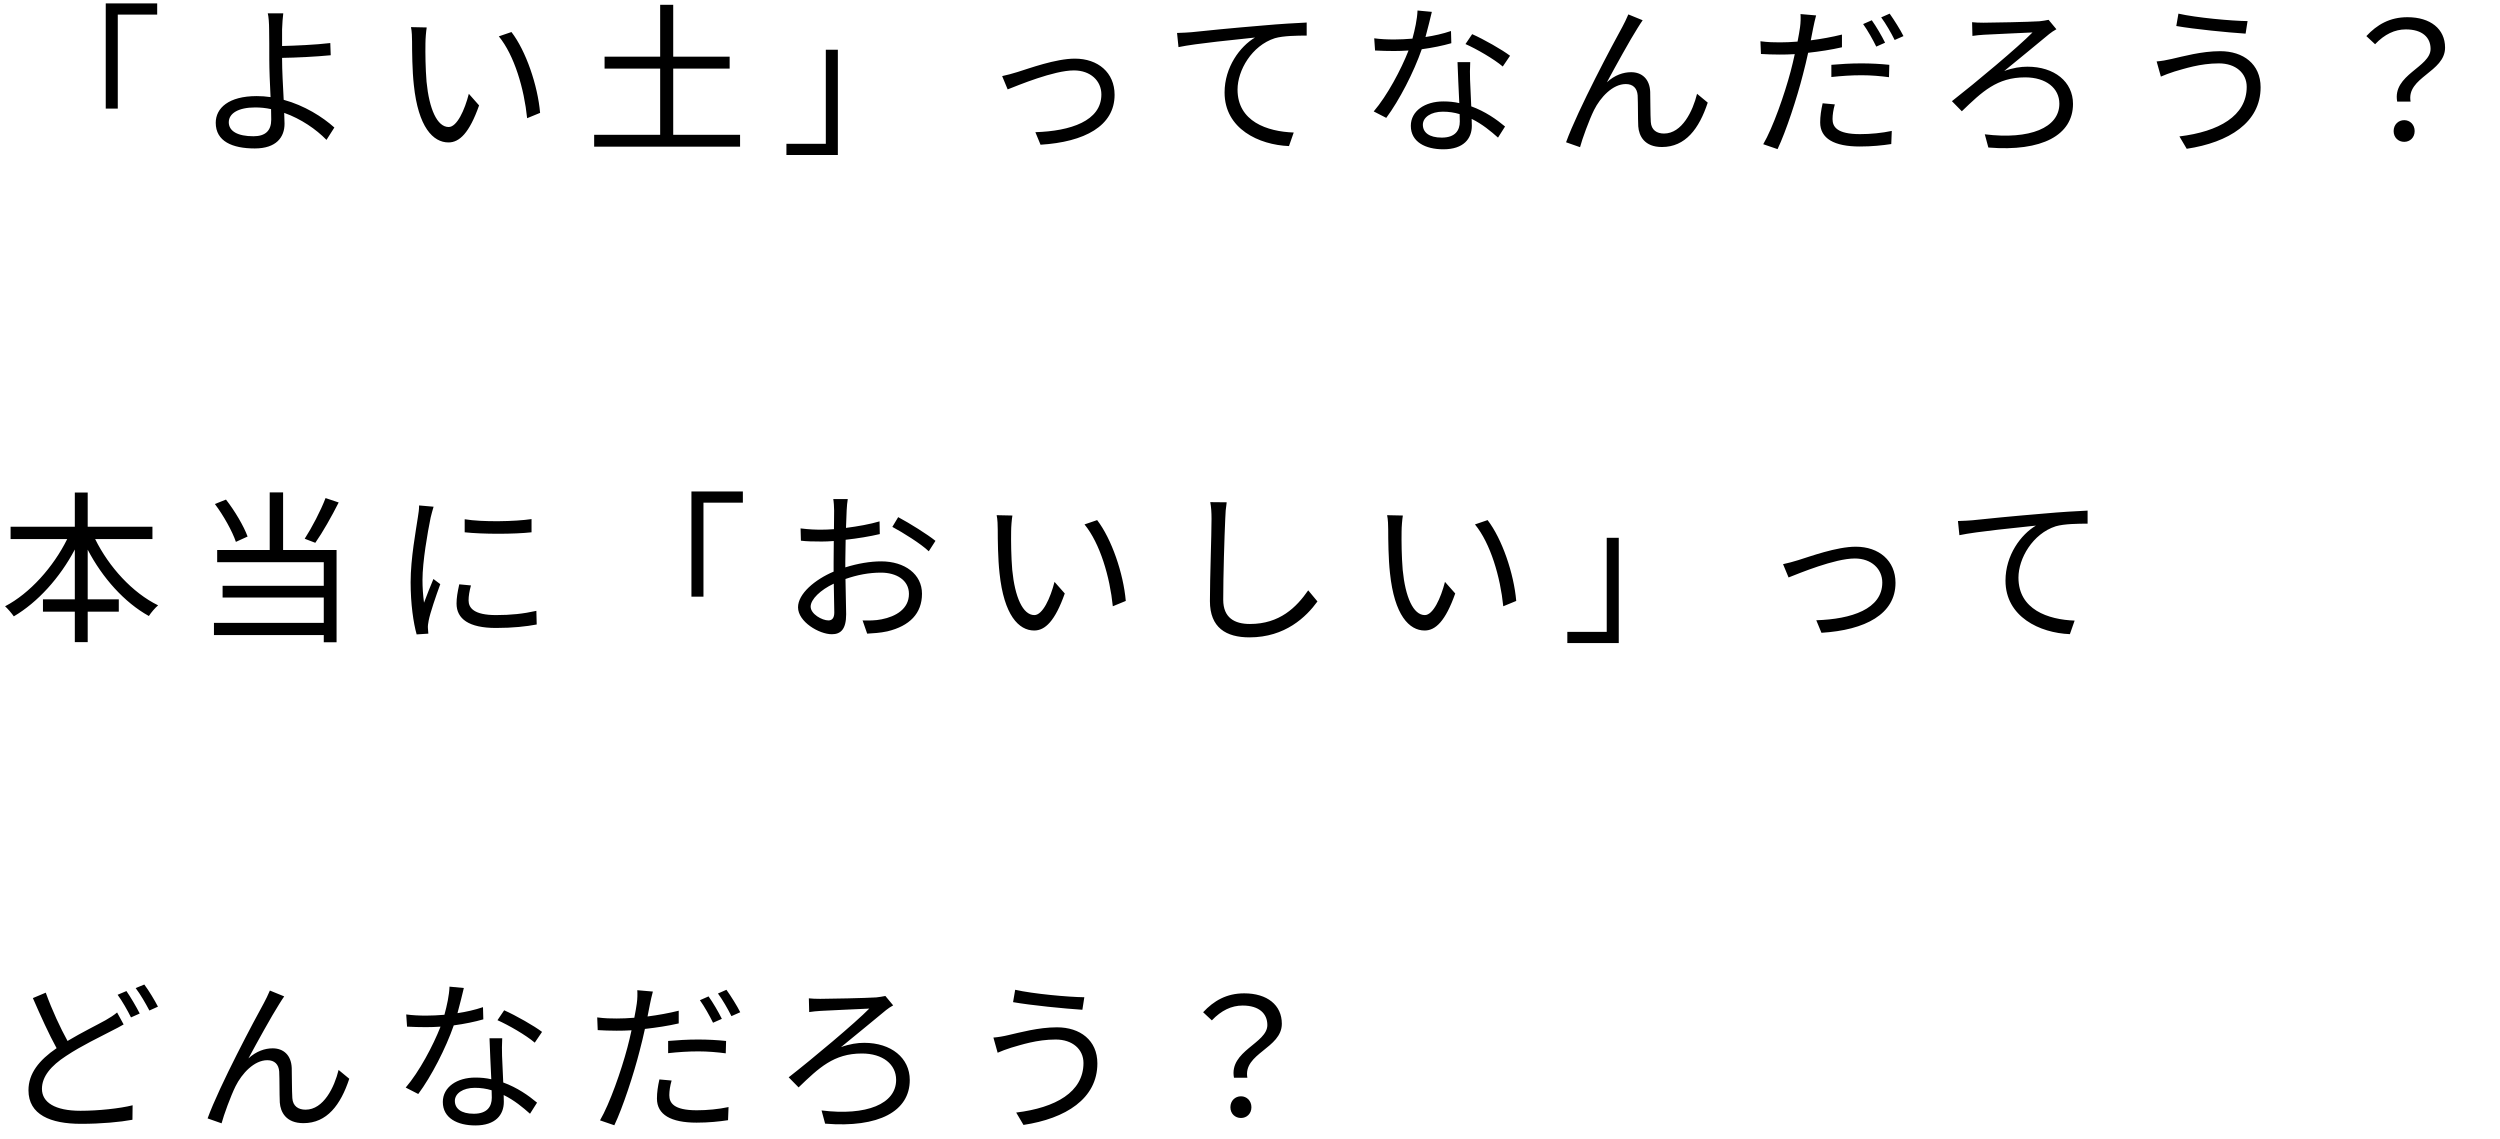
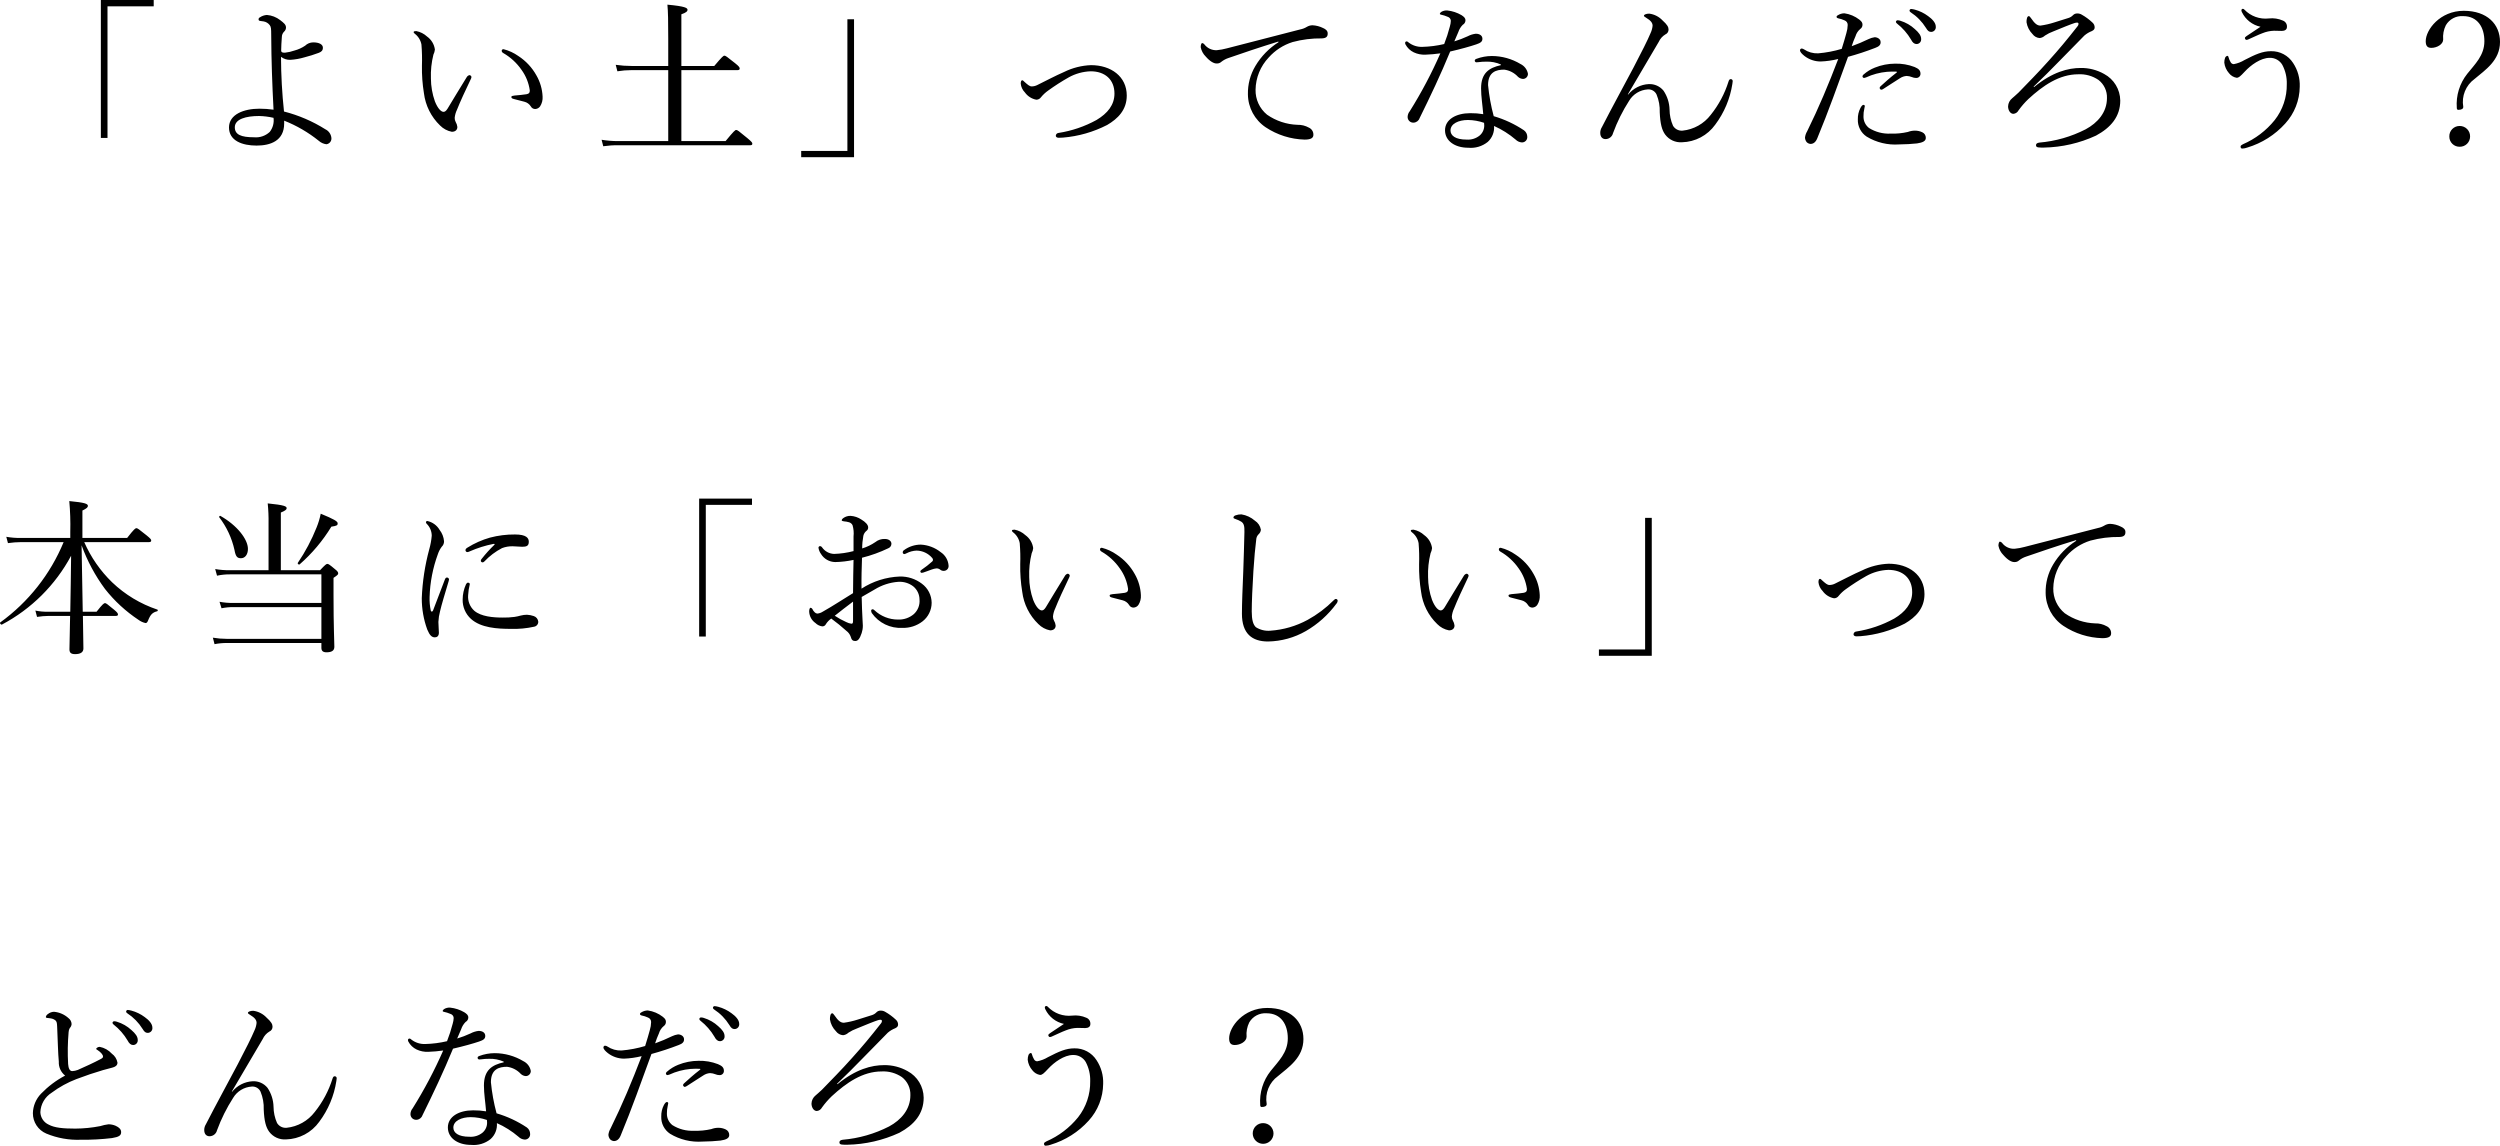
- <svg xmlns="http://www.w3.org/2000/svg" width="461" height="210" viewBox="0 0 461 210">
-   <text id="_よい土_ってなんだろう_本当に_おいしい_って_どんなだろう_" data-name="「よい土」ってなんだろう？ 本当に「おいしい」って どんなだろう？" transform="translate(0 26)" font-size="30" font-family="YuMin-Medium, YuMincho" font-weight="500" letter-spacing="0.2em">
-     <tspan x="0" y="0">「よい土」ってなんだろう？</tspan>
-     <tspan x="0" y="90">本当に「おいしい」って</tspan>
-     <tspan x="0" y="180">どんなだろう？</tspan>
-   </text>
+ <svg xmlns="http://www.w3.org/2000/svg" width="451.285" height="206.82" viewBox="0 0 451.285 206.82">
+   <path id="パス_2938" data-name="パス 2938" d="M28.56-25.59H19.02V-.69h1.2V-24.45h8.34ZM52.11-3.81A24.216,24.216,0,0,1,58.35-.18a2.53,2.53,0,0,0,1.38.63,1.041,1.041,0,0,0,.9-1.2,1.933,1.933,0,0,0-1.08-1.5,26.27,26.27,0,0,0-7.47-3.21,95.32,95.32,0,0,1-.54-9.87,2.6,2.6,0,0,0,1.71.54,11.511,11.511,0,0,0,2.52-.45,24.489,24.489,0,0,0,2.58-.81c.45-.18.75-.39.75-.93,0-.6-.69-.96-1.74-.96a2.115,2.115,0,0,0-1.47.6,6.309,6.309,0,0,1-1.92.87,7.531,7.531,0,0,1-1.71.39c-.45,0-.69-.03-.69-.42,0-.51.06-1.68.12-2.4a1.375,1.375,0,0,1,.42-.99.991.991,0,0,0,.33-.72c0-.54-.39-.84-1.05-1.35a4.489,4.489,0,0,0-2.4-.93,2.571,2.571,0,0,0-1.29.45.364.364,0,0,0-.21.36c0,.18.12.24.3.27s.33.03.63.09a1.757,1.757,0,0,1,1.08.66c.24.3.27.69.27,1.71.03,4.89.18,8.85.42,13.56a18.437,18.437,0,0,0-2.55-.18c-2.79,0-5.49,1.02-5.49,3.39,0,2.4,2.4,3.27,4.98,3.27,2.52,0,4.98-.87,4.98-3.99Zm-1.92-.51a3.372,3.372,0,0,1-.69,2.55,3.663,3.663,0,0,1-2.85.96c-2.31,0-3.45-.48-3.45-1.8,0-1.5,2.04-2.04,4.38-2.04A12.6,12.6,0,0,1,50.19-4.32ZM91.71-16.71c-.21,0-.33.12-.33.27,0,.21.09.3.27.42a10.108,10.108,0,0,1,3.3,3.03,8.239,8.239,0,0,1,1.5,3.72c0,.45-.15.6-.6.69-.66.12-1.35.15-2.19.24-.3.03-.54.09-.54.24,0,.21.12.3.48.39.72.18,1.35.33,1.86.48a1.923,1.923,0,0,1,1.17.84.887.887,0,0,0,.81.48,1.132,1.132,0,0,0,.87-.48,2.9,2.9,0,0,0,.45-1.77,8.371,8.371,0,0,0-1.11-3.81,9.879,9.879,0,0,0-3.27-3.51A8.081,8.081,0,0,0,91.71-16.71ZM82.38-1.8c.69,0,1.02-.42.99-.9a2.155,2.155,0,0,0-.3-.87,1.517,1.517,0,0,1-.18-.75,4.475,4.475,0,0,1,.42-1.47c.48-1.23,1.56-3.6,2.49-5.52a.978.978,0,0,0,.12-.39.415.415,0,0,0-.36-.33.8.8,0,0,0-.51.39c-1.26,2.01-2.55,4.2-3.45,5.67-.27.42-.48.57-.72.57-.42,0-1.02-.54-1.56-1.89a12.578,12.578,0,0,1-.72-4.14,15.385,15.385,0,0,1,.45-4.29,2.732,2.732,0,0,0,.27-.93,3.445,3.445,0,0,0-1.41-2.34,3.986,3.986,0,0,0-1.95-.99c-.24,0-.48.03-.48.18,0,.09.03.15.21.3a3.159,3.159,0,0,1,1.2,1.95,32.615,32.615,0,0,1,.09,3.81,27.7,27.7,0,0,0,.36,4.98,9.734,9.734,0,0,0,2.91,5.82A4.029,4.029,0,0,0,82.38-1.8ZM123.81-.12V-12.93h10.14c.3,0,.39-.12.39-.3s-.12-.39-.84-.96c-1.5-1.2-1.71-1.35-1.92-1.35-.18,0-.39.15-1.83,1.86h-5.94v-9.33c.87-.3,1.11-.54,1.11-.81,0-.33-.39-.63-3.63-.93.12,1.23.15,2.97.15,6.21v4.86h-6.6a19.734,19.734,0,0,1-2.88-.21l.3,1.17a15.63,15.63,0,0,1,2.55-.21h6.63V-.12h-9.03a18.279,18.279,0,0,1-3-.24l.3,1.17a17.231,17.231,0,0,1,2.7-.18h23.82c.3,0,.39-.09.39-.3,0-.18-.15-.36-.9-.99-1.59-1.32-1.8-1.47-2.01-1.47-.18,0-.39.15-1.92,2.01Zm21.63,2.91h9.54v-24.9h-1.2V1.65h-8.34Zm52.32-16.62a11.981,11.981,0,0,0-4.86,1.23c-1.59.69-3.21,1.56-4.86,2.37a2.273,2.273,0,0,1-.99.24c-.39,0-.75-.33-1.29-.81-.18-.18-.3-.3-.42-.3-.15,0-.27.18-.27.6a2.61,2.61,0,0,0,.75,1.59,3.259,3.259,0,0,0,2.07,1.32,1.03,1.03,0,0,0,.84-.45,6.561,6.561,0,0,1,1.29-1.2,39.451,39.451,0,0,1,3.69-2.37,8.741,8.741,0,0,1,3.99-1.11c2.55,0,4.29,1.47,4.29,4.02,0,2.04-1.23,3.57-3.24,4.77a20.9,20.9,0,0,1-6.87,2.34.529.529,0,0,0-.48.51c0,.18.18.36.51.36a7.045,7.045,0,0,0,.78-.03,21.306,21.306,0,0,0,7.98-2.28c1.95-1.14,3.54-2.73,3.54-5.31C204.21-11.79,201.36-13.83,197.76-13.83Zm33.84-4.14a12.845,12.845,0,0,0-4.17,4.29,9.576,9.576,0,0,0-1.35,5.13,7.238,7.238,0,0,0,3.21,5.94,13.355,13.355,0,0,0,7.02,2.22c1.26,0,1.59-.36,1.59-.87a1.365,1.365,0,0,0-.81-1.29,4,4,0,0,0-2.07-.51,10.214,10.214,0,0,1-5.49-1.83,5.656,5.656,0,0,1-2.07-4.5,8.647,8.647,0,0,1,2.37-5.82A9.648,9.648,0,0,1,234.15-18a19.273,19.273,0,0,1,5.28-.66c.75-.03,1.08-.3,1.05-.93,0-.45-.39-.75-.81-.93a4.837,4.837,0,0,0-1.95-.51,2.048,2.048,0,0,0-1.02.3,3.593,3.593,0,0,1-1.17.45c-4.41,1.14-8.91,2.31-13.26,3.42a10.671,10.671,0,0,1-1.8.33,2.658,2.658,0,0,1-2.25-1.05.613.613,0,0,0-.39-.24c-.15,0-.27.33-.27.75a3.21,3.21,0,0,0,.9,1.68c.78.9,1.5,1.29,2.01,1.26a1.11,1.11,0,0,0,.81-.3,4.155,4.155,0,0,1,1.29-.69c2.31-.81,5.7-1.95,9-2.97Zm29.22,2.01A80.669,80.669,0,0,1,255.3-5.52a1.667,1.667,0,0,0-.39.99,1.019,1.019,0,0,0,1.08,1.08,1.2,1.2,0,0,0,1.08-.81c1.98-4.02,3.78-7.8,5.52-12.03,1.83-.42,3.66-.93,4.71-1.29.81-.27,1.11-.51,1.11-1.02s-.42-.9-1.2-.9a4.08,4.08,0,0,0-1.44.45,19.023,19.023,0,0,1-2.43.93c.24-.6.51-1.23.72-1.68a3.326,3.326,0,0,1,.81-1.32.914.914,0,0,0,.48-.78c0-.45-.27-.66-.72-.96a6.409,6.409,0,0,0-2.55-.84,1.8,1.8,0,0,0-1.11.27c-.12.09-.24.21-.24.33,0,.09.06.12.18.15a6.351,6.351,0,0,1,1.23.39.788.788,0,0,1,.57.72,4.24,4.24,0,0,1-.18,1.05,26.98,26.98,0,0,1-1.02,3.15,19.1,19.1,0,0,1-3.93.51,3.846,3.846,0,0,1-2.52-.81.457.457,0,0,0-.36-.18.286.286,0,0,0-.24.24.593.593,0,0,0,.06.3,3.29,3.29,0,0,0,1.5,1.44,4.468,4.468,0,0,0,2.1.42A25.8,25.8,0,0,0,260.82-15.96Zm10.92,2.13c-2.13.48-3.57,1.41-3.57,4.2,0,1.47.27,3.09.39,4.65a13.29,13.29,0,0,0-2.34-.18c-2.58,0-4.56,1.14-4.56,3.09,0,1.89,1.74,3.15,4.2,3.15A4.858,4.858,0,0,0,269.37.03a3.477,3.477,0,0,0,1.14-2.88,16.052,16.052,0,0,1,3.9,2.46,1.739,1.739,0,0,0,1.11.51.953.953,0,0,0,.99-1.02,1.447,1.447,0,0,0-.6-1.17,19.892,19.892,0,0,0-5.46-2.55,34.309,34.309,0,0,1-1.02-5.61c0-2.37,1.47-2.79,2.91-2.79a4.084,4.084,0,0,1,2.49,1.29,1.447,1.447,0,0,0,.9.39.909.909,0,0,0,.9-.93,2.451,2.451,0,0,0-1.35-1.77,10.1,10.1,0,0,0-5.16-1.44,7.985,7.985,0,0,0-2.79.51c-.18.06-.3.18-.3.3a.305.305,0,0,0,.27.33,2.152,2.152,0,0,0,.39-.03,9.83,9.83,0,0,1,1.41-.09,5.933,5.933,0,0,1,2.64.51ZM268.71-3.42a2.591,2.591,0,0,1,.03.45,2.342,2.342,0,0,1-.81,1.83,3.357,3.357,0,0,1-2.37.75c-2.07,0-2.91-.75-2.91-1.65,0-1.23,1.47-1.89,3.15-1.89A9.257,9.257,0,0,1,268.71-3.42Zm25.95-5.13c2.46-4.14,4.14-7.08,5.58-9.48a3.017,3.017,0,0,1,1.2-1.35.927.927,0,0,0,.57-.9c0-.42-.24-.87-1.08-1.62a4,4,0,0,0-2.4-1.23c-.54,0-.96.18-.96.36,0,.15.12.21.36.36.9.54,1.2.96,1.2,1.47a4.063,4.063,0,0,1-.39,1.38c-.48,1.17-1.62,3.42-3.03,6.12-1.74,3.3-3.87,7.17-5.73,10.8a1.925,1.925,0,0,0-.3,1.02c0,.81.45,1.14.96,1.14a1.4,1.4,0,0,0,1.35-1.08,29.914,29.914,0,0,1,2.91-5.85,4.212,4.212,0,0,1,3.36-2.04,1.6,1.6,0,0,1,1.59.93,7.63,7.63,0,0,1,.57,3.21c.09,2.07.39,3.21.99,4.02A3.482,3.482,0,0,0,304.44.09a7.6,7.6,0,0,0,6-3.18,16.429,16.429,0,0,0,3.09-7.35c.03-.21.06-.39.06-.48a.349.349,0,0,0-.33-.39c-.24,0-.33.15-.42.42a18.354,18.354,0,0,1-3.21,6.03,7.338,7.338,0,0,1-5.07,2.85,1.818,1.818,0,0,1-1.74-.87,7.408,7.408,0,0,1-.63-2.94,6.382,6.382,0,0,0-1.08-3.39,3.226,3.226,0,0,0-2.67-1.2,5.109,5.109,0,0,0-3.72,1.89Zm48.72-13.38a.309.309,0,0,0-.33.3.465.465,0,0,0,.21.3,10.382,10.382,0,0,1,2.52,2.88q.4.81.99.81a.835.835,0,0,0,.84-.9c0-.63-.42-1.17-1.14-1.8a6.753,6.753,0,0,0-2.61-1.5A1.706,1.706,0,0,0,343.38-21.93Zm2.43-2.04a.3.3,0,0,0-.3.3.361.361,0,0,0,.21.3,9.149,9.149,0,0,1,2.76,2.82c.33.57.57.72.96.72a.852.852,0,0,0,.81-.96c0-.69-.66-1.38-1.38-1.89a7.085,7.085,0,0,0-2.4-1.17A3.918,3.918,0,0,0,345.81-23.97Zm-10.74,6.72a16.222,16.222,0,0,1,.69-1.8,2.667,2.667,0,0,1,.87-1.32.9.9,0,0,0,.39-.75c0-.27-.06-.54-.57-.93a5.694,5.694,0,0,0-2.7-1.14,2.229,2.229,0,0,0-1.14.33c-.12.06-.27.15-.27.3,0,.12.06.21.27.27a5.073,5.073,0,0,1,1.2.39.848.848,0,0,1,.54.81,5.36,5.36,0,0,1-.24,1.47c-.21.81-.48,1.68-.84,2.85a20.848,20.848,0,0,1-4.26.81,4.281,4.281,0,0,1-2.55-.72.791.791,0,0,0-.45-.15.321.321,0,0,0-.27.3c0,.33.33.66.81,1.05a4.8,4.8,0,0,0,2.91.99,15.557,15.557,0,0,0,3.18-.45c-1.74,4.56-3.51,8.79-5.61,13.05a2.831,2.831,0,0,0-.39,1.14,1.4,1.4,0,0,0,.3.81,1.071,1.071,0,0,0,.69.33c.48,0,.93-.27,1.23-1.02,2.01-4.83,3.75-9.78,5.55-14.7a49.712,49.712,0,0,0,4.92-1.62c.66-.24.99-.54.96-1.05,0-.57-.6-.87-1.08-.87a3.751,3.751,0,0,0-1.08.33A30.1,30.1,0,0,1,335.07-17.25Zm1.11,13.2a3.566,3.566,0,0,0,1.59,3.12A9.941,9.941,0,0,0,343.62.48c1.02,0,2.43-.09,3.24-.18,1.02-.15,1.59-.42,1.59-.99a1.082,1.082,0,0,0-.63-1.02,3.054,3.054,0,0,0-1.35-.3,3.614,3.614,0,0,0-1.26.24,12,12,0,0,1-3.12.3,6.7,6.7,0,0,1-3.9-1.02,2.574,2.574,0,0,1-.99-2.1,5.406,5.406,0,0,1,.15-1.38,2.7,2.7,0,0,0,.09-.48.232.232,0,0,0-.24-.21c-.18,0-.36.21-.54.54A4.211,4.211,0,0,0,336.18-4.05Zm6.9-8.61c.18,0,.21.09.09.18-1.14.87-2.16,1.8-2.85,2.43a.527.527,0,0,0-.21.33c0,.12.18.33.27.33a.79.79,0,0,0,.45-.18c1.02-.63,2.19-1.44,2.94-1.89a2.439,2.439,0,0,1,1.23-.42,2.92,2.92,0,0,1,.96.21,1.817,1.817,0,0,0,.69.15.751.751,0,0,0,.84-.75c0-.66-.39-.93-1.08-1.23a9.105,9.105,0,0,0-3.51-.6,9.9,9.9,0,0,0-3.66.72,6.918,6.918,0,0,0-2.01,1.23.472.472,0,0,0-.21.39.3.3,0,0,0,.3.24,1.352,1.352,0,0,0,.33-.09,11.5,11.5,0,0,1,3.81-1.02A15.569,15.569,0,0,1,343.08-12.66Zm24.84,2.7c1.65-1.59,3.18-3.09,4.56-4.53,1.89-1.95,3.18-3.21,4.59-4.68a4.617,4.617,0,0,1,1.35-.81c.36-.18.51-.36.51-.66a1.149,1.149,0,0,0-.39-.87,9.916,9.916,0,0,0-1.95-1.44,1.484,1.484,0,0,0-.81-.21,1,1,0,0,0-.75.3,1.884,1.884,0,0,1-.81.51c-.69.21-1.8.57-2.58.81a14.472,14.472,0,0,1-2.49.57c-.54,0-.99-.27-1.74-1.38-.15-.24-.27-.33-.39-.33-.09,0-.24.12-.3.33a2.4,2.4,0,0,0-.09.78,3.906,3.906,0,0,0,1.08,2.13,1.74,1.74,0,0,0,1.29.72,1.645,1.645,0,0,0,.96-.45,7.274,7.274,0,0,1,1.5-.75c1.44-.6,3.3-1.35,3.81-1.5a1.492,1.492,0,0,1,.48-.09.242.242,0,0,1,.27.21.661.661,0,0,1-.18.45c-1.98,2.52-3.33,4.14-5.22,6.24-1.95,2.19-3.81,4.05-5.43,5.73-.48.48-.96.84-1.14,1.02a1.964,1.964,0,0,0-.75,1.47c0,.69.39,1.35.96,1.35a1.159,1.159,0,0,0,.93-.63,14.746,14.746,0,0,1,1.77-2.04c2.64-2.43,5.58-4.47,9-4.47a5.939,5.939,0,0,1,3.66,1.02,3.95,3.95,0,0,1,1.53,3.27c0,2.58-1.68,4.47-3.84,5.64a22.54,22.54,0,0,1-8.37,2.4c-.42.06-.6.21-.6.48,0,.21.12.36.45.39a7.68,7.68,0,0,0,.99.03,23.406,23.406,0,0,0,9.39-2.16c2.67-1.44,4.38-3.42,4.38-6.33a5.513,5.513,0,0,0-2.91-4.8,8.373,8.373,0,0,0-4.23-1.08c-2.25,0-5.1.72-8.43,3.45Zm40.95-10.8c-.87.57-1.77,1.17-2.52,1.68-.21.15-.3.24-.3.36s.12.33.27.33a.9.9,0,0,0,.42-.12c.69-.3,1.8-.84,2.46-1.08a5.963,5.963,0,0,1,2.1-.45c.63,0,1.11.03,1.41.03.51,0,.93-.21.93-.72a1.132,1.132,0,0,0-.72-1.14,4.916,4.916,0,0,0-2.55-.39,5.278,5.278,0,0,1-4.41-1.59.365.365,0,0,0-.3-.15.275.275,0,0,0-.24.3.8.8,0,0,0,.09.3A4.838,4.838,0,0,0,408.87-20.76Zm1.89,4.41c-1.53,0-2.79.57-4.77,1.59a5.836,5.836,0,0,1-1.95.75.657.657,0,0,1-.57-.36,3.772,3.772,0,0,1-.39-.93.232.232,0,0,0-.24-.21.624.624,0,0,0-.36.33,2.567,2.567,0,0,0-.15.9,3.452,3.452,0,0,0,.84,1.89,2.213,2.213,0,0,0,1.38.84c.39,0,.66-.24,1.47-1.11,1.08-1.17,2.88-2.49,4.5-2.49a2.558,2.558,0,0,1,2.28,1.26,6.943,6.943,0,0,1,.81,3.48,10.224,10.224,0,0,1-2.19,6.51A15.031,15.031,0,0,1,405.69.45c-.24.12-.42.24-.42.42,0,.24.12.36.3.36a2.83,2.83,0,0,0,.9-.18,15.06,15.06,0,0,0,6.87-4.35,10,10,0,0,0,2.61-6.63,7.224,7.224,0,0,0-1.2-4.29A4.614,4.614,0,0,0,410.76-16.35Zm34.8-7.29c-4.29,0-6.87,3.42-6.87,5.49,0,.96.42,1.2,1.02,1.2.99,0,2.13-.63,2.13-1.5a4.863,4.863,0,0,1,.48-2.58,3.345,3.345,0,0,1,3.12-1.65c2.64,0,3.84,2.04,3.84,4.53,0,2.58-1.71,4.14-3.09,5.88a8.836,8.836,0,0,0-1.89,6.15q0,.36.27.36c.63,0,.9-.21.9-.54a5.116,5.116,0,0,1,2.04-5.04c1.92-1.62,4.59-3.33,4.59-6.69C452.1-21.21,449.79-23.64,445.56-23.64Zm-.72,20.79a1.853,1.853,0,0,0-1.89,1.92A1.832,1.832,0,0,0,444.84.9,1.844,1.844,0,0,0,446.7-.93,1.864,1.864,0,0,0,444.84-2.85ZM9.51,84.84a10.825,10.825,0,0,1-2.31-.21l.3,1.14a14.543,14.543,0,0,1,2.13-.18h3.84c-.06,3.57-.12,5.52-.12,6.03,0,.6.27.87,1.02.87.96,0,1.5-.33,1.5-1.02s-.03-2.43-.09-5.88h5.94c.3,0,.39-.09.39-.27s-.15-.39-.69-.84c-1.26-1.05-1.47-1.2-1.65-1.2s-.42.15-1.53,1.56H15.75c-.06-3.99-.15-8.01-.21-12a31.047,31.047,0,0,0,4.23,7.89,26.009,26.009,0,0,0,6.06,5.58,3.235,3.235,0,0,0,1.26.57c.21,0,.33-.15.45-.45.45-1.14.84-1.47,1.65-1.68.12-.03.15-.27.03-.3a21.89,21.89,0,0,1-8.16-4.92,22.873,22.873,0,0,1-5.04-7.26H27.69c.3,0,.42-.09.42-.3,0-.18-.15-.36-.81-.9-1.44-1.17-1.68-1.32-1.86-1.32s-.42.15-1.68,1.77H15.69V66.57c.81-.39.99-.6.99-.84,0-.39-.57-.6-3.36-.87a46.953,46.953,0,0,1,.18,5.55v1.11H4.59a14.144,14.144,0,0,1-2.64-.21l.3,1.14a17.366,17.366,0,0,1,2.37-.18H12.3A33.834,33.834,0,0,1,.87,86.76c-.18.12.12.48.3.39A30.155,30.155,0,0,0,13.65,74.73c-.03,3.36-.09,6.75-.15,10.11Zm42-7.5V66.93c.81-.33,1.05-.54,1.05-.78,0-.33-.36-.57-3.42-.87a30.352,30.352,0,0,1,.15,3.6v8.46H42.3a13.771,13.771,0,0,1-2.64-.21l.33,1.2a10.6,10.6,0,0,1,2.37-.24H58.83v5.16H42.93a12.483,12.483,0,0,1-2.49-.21l.36,1.17A10.543,10.543,0,0,1,42.96,84H58.83v5.73H41.73a14.68,14.68,0,0,1-2.49-.21l.3,1.17a10.921,10.921,0,0,1,2.22-.21H58.83v.87c0,.57.3.81.93.81.96,0,1.41-.33,1.41-.99,0-.87-.15-3.63-.15-9.24V78.72c.78-.51.84-.63.84-.81s-.09-.39-.57-.75c-.99-.84-1.2-.96-1.38-.96s-.36.12-1.32,1.14Zm-7.2-2.16c.75,0,1.26-.69,1.26-1.68,0-1.74-1.95-4.26-4.98-5.97-.09-.06-.27.15-.21.24a15.083,15.083,0,0,1,2.76,5.91C43.35,74.85,43.62,75.18,44.31,75.18ZM54.9,76.29a29.333,29.333,0,0,0,5.73-6.81c1.05-.15,1.14-.27,1.14-.6,0-.36-.66-.75-3.06-1.74a13.538,13.538,0,0,1-.75,2.49,33.274,33.274,0,0,1-3.39,6.39C54.48,76.17,54.75,76.41,54.9,76.29Zm35.16-3.54a24.56,24.56,0,0,0-2.28,2.52.553.553,0,0,0-.18.39.352.352,0,0,0,.3.27.458.458,0,0,0,.36-.18,11.921,11.921,0,0,1,3.18-2.4,5.125,5.125,0,0,1,1.92-.33c.48,0,1.29.09,1.71.09.78,0,1.2-.15,1.2-.9,0-.66-.42-1.32-2.49-1.32a17.2,17.2,0,0,0-4.53.57,15.925,15.925,0,0,0-4.05,1.8c-.24.15-.36.27-.36.48a.339.339,0,0,0,.36.33,1.286,1.286,0,0,0,.45-.15,20.487,20.487,0,0,1,4.2-1.32C90.12,72.54,90.15,72.66,90.06,72.75Zm-5.73,9.87a4.58,4.58,0,0,0,1.5,3.51c1.8,1.62,4.74,1.8,7.23,1.8a16.719,16.719,0,0,0,4.17-.39.9.9,0,0,0,.75-.9,1.178,1.178,0,0,0-.81-1.02,4.392,4.392,0,0,0-1.23-.24,4.748,4.748,0,0,0-1.14.15,8.69,8.69,0,0,1-1.11.24,14.082,14.082,0,0,1-2.13.12c-1.74,0-3.9-.18-5.13-1.23a3.393,3.393,0,0,1-1.11-2.82,10.053,10.053,0,0,1,.3-1.98c0-.18-.15-.27-.33-.27-.15,0-.24.09-.36.3A6.721,6.721,0,0,0,84.33,82.62Zm-3.21-3.6c-.72,1.86-1.44,3.81-2.13,5.58-.06.15-.15.21-.21.21-.09,0-.18-.06-.21-.21a10.056,10.056,0,0,1-.21-2.43,24.6,24.6,0,0,1,1.5-7.74,4.673,4.673,0,0,1,.69-1.32,1.324,1.324,0,0,0,.42-.99,3.842,3.842,0,0,0-.81-2.07,3.394,3.394,0,0,0-2.19-1.59.242.242,0,0,0-.27.21.405.405,0,0,0,.15.3,3.055,3.055,0,0,1,.9,2.13,12.772,12.772,0,0,1-.45,2.46,39.817,39.817,0,0,0-1.35,8.82,16.4,16.4,0,0,0,.99,5.67c.45,1.08.84,1.41,1.38,1.41.39,0,.72-.24.72-.84,0-.42-.09-1.41-.09-1.95a9.077,9.077,0,0,1,.3-1.92c.27-1.17.84-3.06,1.56-5.46a1.32,1.32,0,0,0,.06-.3.383.383,0,0,0-.36-.33C81.36,78.66,81.21,78.75,81.12,79.02Zm55.44-14.61h-9.54v24.9h1.2V65.55h8.34Zm30.48,8.31a5.141,5.141,0,0,0-3.03.99.479.479,0,0,0-.24.42.3.3,0,0,0,.3.3,1.285,1.285,0,0,0,.39-.15,4.322,4.322,0,0,1,1.8-.48,3.775,3.775,0,0,1,2.82,1.32.547.547,0,0,1,.15.33.385.385,0,0,1-.12.3,17.523,17.523,0,0,1-1.92,1.5c-.18.12-.24.21-.24.33a.258.258,0,0,0,.24.24,1.321,1.321,0,0,0,.3-.06c.48-.15.9-.33,1.5-.54a3.634,3.634,0,0,1,.87-.21,1.075,1.075,0,0,1,.69.24.917.917,0,0,0,.6.21.866.866,0,0,0,.9-.9,3.186,3.186,0,0,0-1.44-2.49A6.306,6.306,0,0,0,167.04,72.72Zm-12.15,1.17a15.739,15.739,0,0,1-3.51.51,2.742,2.742,0,0,1-2.16-1.17.516.516,0,0,0-.39-.24.3.3,0,0,0-.27.3,2.542,2.542,0,0,0,.45,1.11,3.051,3.051,0,0,0,2.58,1.47,16.949,16.949,0,0,0,3.3-.39c-.03,1.89-.09,3.72-.09,6-1.83,1.11-3.42,2.19-5.49,3.36a2.145,2.145,0,0,1-.96.33.7.7,0,0,1-.45-.21,1.794,1.794,0,0,1-.45-.63.434.434,0,0,0-.3-.21c-.18,0-.27.3-.27.69a2.659,2.659,0,0,0,1.14,2.07,2.129,2.129,0,0,0,1.23.6.69.69,0,0,0,.66-.42,3.394,3.394,0,0,1,.96-.99,35.01,35.01,0,0,1,2.73,2.22,2.207,2.207,0,0,1,.78,1.05c.15.6.39.78.81.78.48,0,.81-.36,1.17-1.44a4.185,4.185,0,0,0,.21-1.32c0-.15-.03-.78-.06-1.14-.06-1.05-.12-2.55-.15-4.05.75-.45,1.56-.9,2.34-1.35a9.441,9.441,0,0,1,4.23-1.38,4.011,4.011,0,0,1,2.73.81,3.1,3.1,0,0,1,1.14,2.4,3.17,3.17,0,0,1-1.02,2.61,4.147,4.147,0,0,1-2.88.99,6.171,6.171,0,0,1-4.23-1.68.458.458,0,0,0-.36-.18.257.257,0,0,0-.24.24.921.921,0,0,0,.12.45,6.313,6.313,0,0,0,5.52,2.67,5.665,5.665,0,0,0,3.63-1.17,4.258,4.258,0,0,0,1.65-3.36,4.335,4.335,0,0,0-1.77-3.45,6.357,6.357,0,0,0-3.99-1.29,13.656,13.656,0,0,0-6.9,2.19c-.03-1.89.03-3.78.09-5.58a25.049,25.049,0,0,0,4.74-1.71.879.879,0,0,0,.57-.81c0-.51-.51-.87-1.17-.87a2.571,2.571,0,0,0-1.74.57,8.656,8.656,0,0,1-2.37,1.14,12.306,12.306,0,0,1,.21-2.28,1.611,1.611,0,0,1,.57-.9.718.718,0,0,0,.3-.63c0-.45-.48-.96-1.23-1.41a3.944,3.944,0,0,0-1.95-.66,2.128,2.128,0,0,0-1.29.39c-.24.18-.3.3-.3.42,0,.09.15.15.39.18a4.405,4.405,0,0,1,.87.15,1.017,1.017,0,0,1,.69.54,5.256,5.256,0,0,1,.18,2.04Zm-.09,12.54c0,.45-.06.57-.3.57a2.887,2.887,0,0,1-.93-.3,13.657,13.657,0,0,1-2.07-1.14c.96-.75,2.16-1.71,3.3-2.55Zm44.91-13.14c-.21,0-.33.12-.33.27,0,.21.09.3.27.42a10.107,10.107,0,0,1,3.3,3.03,8.239,8.239,0,0,1,1.5,3.72c0,.45-.15.6-.6.69-.66.12-1.35.15-2.19.24-.3.03-.54.09-.54.24,0,.21.12.3.48.39.72.18,1.35.33,1.86.48a1.924,1.924,0,0,1,1.17.84.887.887,0,0,0,.81.48,1.132,1.132,0,0,0,.87-.48,2.9,2.9,0,0,0,.45-1.77,8.371,8.371,0,0,0-1.11-3.81,9.879,9.879,0,0,0-3.27-3.51A8.081,8.081,0,0,0,199.71,73.29ZM190.38,88.2c.69,0,1.02-.42.99-.9a2.155,2.155,0,0,0-.3-.87,1.517,1.517,0,0,1-.18-.75,4.475,4.475,0,0,1,.42-1.47c.48-1.23,1.56-3.6,2.49-5.52a.978.978,0,0,0,.12-.39.415.415,0,0,0-.36-.33.8.8,0,0,0-.51.39c-1.26,2.01-2.55,4.2-3.45,5.67-.27.42-.48.57-.72.57-.42,0-1.02-.54-1.56-1.89a12.577,12.577,0,0,1-.72-4.14,15.386,15.386,0,0,1,.45-4.29,2.732,2.732,0,0,0,.27-.93,3.445,3.445,0,0,0-1.41-2.34,3.986,3.986,0,0,0-1.95-.99c-.24,0-.48.03-.48.18,0,.09.03.15.21.3a3.159,3.159,0,0,1,1.2,1.95,32.617,32.617,0,0,1,.09,3.81,27.7,27.7,0,0,0,.36,4.98,9.734,9.734,0,0,0,2.91,5.82A4.029,4.029,0,0,0,190.38,88.2Zm39.33,2.01a14.182,14.182,0,0,0,6.84-1.89,18.017,18.017,0,0,0,5.49-4.92.86.86,0,0,0,.24-.6.326.326,0,0,0-.33-.27c-.12,0-.24.09-.39.24a20.618,20.618,0,0,1-4.71,3.54,16.431,16.431,0,0,1-6.72,1.95,4.194,4.194,0,0,1-2.61-.63c-.51-.48-.75-1.35-.75-2.85,0-1.56.12-4.5.3-7.29.15-2.4.33-4.23.51-5.67a1.433,1.433,0,0,1,.42-.96,1.2,1.2,0,0,0,.42-.84,2.423,2.423,0,0,0-1.08-1.62,4.887,4.887,0,0,0-2.43-1.14,3.019,3.019,0,0,0-1.08.18c-.24.09-.36.24-.36.39s.12.18.36.27a4.9,4.9,0,0,1,1.05.48c.45.3.6.75.57,1.86-.06,2.4-.12,4.74-.21,7.11-.12,2.91-.24,5.76-.24,7.65C225,88.8,226.83,90.21,229.71,90.21Zm42-16.92c-.21,0-.33.12-.33.27,0,.21.09.3.27.42a10.108,10.108,0,0,1,3.3,3.03,8.239,8.239,0,0,1,1.5,3.72c0,.45-.15.6-.6.69-.66.12-1.35.15-2.19.24-.3.03-.54.09-.54.24,0,.21.12.3.48.39.72.18,1.35.33,1.86.48a1.923,1.923,0,0,1,1.17.84.887.887,0,0,0,.81.48,1.132,1.132,0,0,0,.87-.48,2.9,2.9,0,0,0,.45-1.77,8.371,8.371,0,0,0-1.11-3.81,9.879,9.879,0,0,0-3.27-3.51A8.081,8.081,0,0,0,271.71,73.29ZM262.38,88.2c.69,0,1.02-.42.99-.9a2.155,2.155,0,0,0-.3-.87,1.517,1.517,0,0,1-.18-.75,4.475,4.475,0,0,1,.42-1.47c.48-1.23,1.56-3.6,2.49-5.52a.978.978,0,0,0,.12-.39.415.415,0,0,0-.36-.33.8.8,0,0,0-.51.39c-1.26,2.01-2.55,4.2-3.45,5.67-.27.42-.48.57-.72.57-.42,0-1.02-.54-1.56-1.89a12.577,12.577,0,0,1-.72-4.14,15.386,15.386,0,0,1,.45-4.29,2.732,2.732,0,0,0,.27-.93,3.445,3.445,0,0,0-1.41-2.34,3.986,3.986,0,0,0-1.95-.99c-.24,0-.48.03-.48.18,0,.09.03.15.21.3a3.159,3.159,0,0,1,1.2,1.95,32.617,32.617,0,0,1,.09,3.81,27.7,27.7,0,0,0,.36,4.98,9.734,9.734,0,0,0,2.91,5.82A4.029,4.029,0,0,0,262.38,88.2Zm27.06,4.59h9.54V67.89h-1.2V91.65h-8.34Zm52.32-16.62a11.981,11.981,0,0,0-4.86,1.23c-1.59.69-3.21,1.56-4.86,2.37a2.273,2.273,0,0,1-.99.24c-.39,0-.75-.33-1.29-.81-.18-.18-.3-.3-.42-.3-.15,0-.27.18-.27.6a2.61,2.61,0,0,0,.75,1.59,3.259,3.259,0,0,0,2.07,1.32,1.03,1.03,0,0,0,.84-.45,6.561,6.561,0,0,1,1.29-1.2,39.458,39.458,0,0,1,3.69-2.37,8.741,8.741,0,0,1,3.99-1.11c2.55,0,4.29,1.47,4.29,4.02,0,2.04-1.23,3.57-3.24,4.77a20.9,20.9,0,0,1-6.87,2.34.529.529,0,0,0-.48.51c0,.18.18.36.51.36a7.045,7.045,0,0,0,.78-.03,21.306,21.306,0,0,0,7.98-2.28c1.95-1.14,3.54-2.73,3.54-5.31C348.21,78.21,345.36,76.17,341.76,76.17Zm33.84-4.14a12.845,12.845,0,0,0-4.17,4.29,9.576,9.576,0,0,0-1.35,5.13,7.237,7.237,0,0,0,3.21,5.94,13.355,13.355,0,0,0,7.02,2.22c1.26,0,1.59-.36,1.59-.87a1.365,1.365,0,0,0-.81-1.29,4,4,0,0,0-2.07-.51,10.214,10.214,0,0,1-5.49-1.83,5.656,5.656,0,0,1-2.07-4.5,8.647,8.647,0,0,1,2.37-5.82A9.648,9.648,0,0,1,378.15,72a19.273,19.273,0,0,1,5.28-.66c.75-.03,1.08-.3,1.05-.93,0-.45-.39-.75-.81-.93a4.837,4.837,0,0,0-1.95-.51,2.048,2.048,0,0,0-1.02.3,3.593,3.593,0,0,1-1.17.45c-4.41,1.14-8.91,2.31-13.26,3.42a10.672,10.672,0,0,1-1.8.33,2.658,2.658,0,0,1-2.25-1.05.613.613,0,0,0-.39-.24c-.15,0-.27.33-.27.75a3.211,3.211,0,0,0,.9,1.68c.78.9,1.5,1.29,2.01,1.26a1.11,1.11,0,0,0,.81-.3,4.156,4.156,0,0,1,1.29-.69c2.31-.81,5.7-1.95,9-2.97ZM12.57,168.57a17.161,17.161,0,0,0-4.35,3.27,5.243,5.243,0,0,0-1.47,3.51,3.972,3.972,0,0,0,2.43,3.69,14.709,14.709,0,0,0,6.24,1.11,43.118,43.118,0,0,0,5.61-.3c1.29-.21,1.65-.48,1.65-1.08,0-.48-.33-.84-.99-1.14a3.318,3.318,0,0,0-1.29-.27,8.352,8.352,0,0,0-1.5.33,24.083,24.083,0,0,1-4.5.45c-2.22,0-3.75-.15-4.8-.72a2.555,2.555,0,0,1-1.5-2.25,4.357,4.357,0,0,1,2.04-3.51,18.582,18.582,0,0,1,4.47-2.46c1.65-.63,3.27-1.17,4.8-1.62.63-.18,1.2-.33,1.68-.45s.93-.36.93-.9A2.548,2.548,0,0,0,21,164.61a4,4,0,0,0-2.19-1.23c-.33,0-.63.24-.63.36,0,.09.09.12.27.24.51.33.96.81.96,1.14,0,.21-.12.3-.39.45-1.29.69-2.88,1.41-4.17,1.98a3.261,3.261,0,0,1-.99.21c-.48,0-.69-.51-.75-1.29a40.1,40.1,0,0,1,.09-5.76,1.579,1.579,0,0,1,.21-.72,1.155,1.155,0,0,0,.33-.72,1.4,1.4,0,0,0-.57-1.08,4.463,4.463,0,0,0-2.61-1.14,1.83,1.83,0,0,0-1.11.42.777.777,0,0,0-.36.51c0,.12.06.15.21.18.27.03.39.03.72.09a1.687,1.687,0,0,1,.84.39c.21.24.24.45.27,1.11.12,2.52.15,4.74.3,6.3A3,3,0,0,0,12.57,168.57Zm8.88-9.81a.309.309,0,0,0-.33.3.465.465,0,0,0,.21.3,10.381,10.381,0,0,1,2.52,2.88q.405.81.99.81a.835.835,0,0,0,.84-.9c0-.63-.42-1.17-1.14-1.8a6.753,6.753,0,0,0-2.61-1.5A1.706,1.706,0,0,0,21.45,158.76Zm2.43-2.04a.3.3,0,0,0-.3.3.361.361,0,0,0,.21.3,9.148,9.148,0,0,1,2.76,2.82c.33.57.57.72.96.72a.852.852,0,0,0,.81-.96c0-.69-.66-1.38-1.38-1.89a7.085,7.085,0,0,0-2.4-1.17A3.918,3.918,0,0,0,23.88,156.72Zm18.78,14.73c2.46-4.14,4.14-7.08,5.58-9.48a3.017,3.017,0,0,1,1.2-1.35.927.927,0,0,0,.57-.9c0-.42-.24-.87-1.08-1.62a4,4,0,0,0-2.4-1.23c-.54,0-.96.18-.96.36,0,.15.12.21.36.36.9.54,1.2.96,1.2,1.47a4.063,4.063,0,0,1-.39,1.38c-.48,1.17-1.62,3.42-3.03,6.12-1.74,3.3-3.87,7.17-5.73,10.8a1.925,1.925,0,0,0-.3,1.02c0,.81.45,1.14.96,1.14a1.4,1.4,0,0,0,1.35-1.08,29.913,29.913,0,0,1,2.91-5.85,4.212,4.212,0,0,1,3.36-2.04,1.6,1.6,0,0,1,1.59.93,7.629,7.629,0,0,1,.57,3.21c.09,2.07.39,3.21.99,4.02a3.482,3.482,0,0,0,3.03,1.38,7.6,7.6,0,0,0,6-3.18,16.429,16.429,0,0,0,3.09-7.35c.03-.21.06-.39.06-.48a.349.349,0,0,0-.33-.39c-.24,0-.33.15-.42.42a18.354,18.354,0,0,1-3.21,6.03,7.338,7.338,0,0,1-5.07,2.85,1.818,1.818,0,0,1-1.74-.87,7.408,7.408,0,0,1-.63-2.94,6.382,6.382,0,0,0-1.08-3.39,3.226,3.226,0,0,0-2.67-1.2,5.109,5.109,0,0,0-3.72,1.89Zm38.16-7.41a80.668,80.668,0,0,1-5.52,10.44,1.667,1.667,0,0,0-.39.99,1.019,1.019,0,0,0,1.08,1.08,1.2,1.2,0,0,0,1.08-.81c1.98-4.02,3.78-7.8,5.52-12.03,1.83-.42,3.66-.93,4.71-1.29.81-.27,1.11-.51,1.11-1.02s-.42-.9-1.2-.9a4.08,4.08,0,0,0-1.44.45,19.024,19.024,0,0,1-2.43.93c.24-.6.51-1.23.72-1.68a3.326,3.326,0,0,1,.81-1.32.914.914,0,0,0,.48-.78c0-.45-.27-.66-.72-.96a6.409,6.409,0,0,0-2.55-.84,1.8,1.8,0,0,0-1.11.27c-.12.09-.24.21-.24.33,0,.09.06.12.18.15a6.35,6.35,0,0,1,1.23.39.788.788,0,0,1,.57.72,4.239,4.239,0,0,1-.18,1.05,26.978,26.978,0,0,1-1.02,3.15,19.1,19.1,0,0,1-3.93.51,3.846,3.846,0,0,1-2.52-.81.458.458,0,0,0-.36-.18.286.286,0,0,0-.24.24.593.593,0,0,0,.06.3,3.29,3.29,0,0,0,1.5,1.44,4.468,4.468,0,0,0,2.1.42A25.8,25.8,0,0,0,80.82,164.04Zm10.92,2.13c-2.13.48-3.57,1.41-3.57,4.2,0,1.47.27,3.09.39,4.65a13.289,13.289,0,0,0-2.34-.18c-2.58,0-4.56,1.14-4.56,3.09,0,1.89,1.74,3.15,4.2,3.15a4.858,4.858,0,0,0,3.51-1.05,3.477,3.477,0,0,0,1.14-2.88,16.052,16.052,0,0,1,3.9,2.46,1.739,1.739,0,0,0,1.11.51.953.953,0,0,0,.99-1.02,1.447,1.447,0,0,0-.6-1.17,19.893,19.893,0,0,0-5.46-2.55,34.311,34.311,0,0,1-1.02-5.61c0-2.37,1.47-2.79,2.91-2.79a4.084,4.084,0,0,1,2.49,1.29,1.447,1.447,0,0,0,.9.39.909.909,0,0,0,.9-.93,2.451,2.451,0,0,0-1.35-1.77,10.1,10.1,0,0,0-5.16-1.44,7.985,7.985,0,0,0-2.79.51c-.18.06-.3.18-.3.3a.305.305,0,0,0,.27.33,2.152,2.152,0,0,0,.39-.03,9.83,9.83,0,0,1,1.41-.09,5.933,5.933,0,0,1,2.64.51Zm-3.03,10.41a2.591,2.591,0,0,1,.03.45,2.342,2.342,0,0,1-.81,1.83,3.357,3.357,0,0,1-2.37.75c-2.07,0-2.91-.75-2.91-1.65,0-1.23,1.47-1.89,3.15-1.89A9.257,9.257,0,0,1,88.71,176.58Zm38.67-18.51a.309.309,0,0,0-.33.3.465.465,0,0,0,.21.3,10.381,10.381,0,0,1,2.52,2.88q.405.81.99.81a.835.835,0,0,0,.84-.9c0-.63-.42-1.17-1.14-1.8a6.753,6.753,0,0,0-2.61-1.5A1.707,1.707,0,0,0,127.38,158.07Zm2.43-2.04a.3.3,0,0,0-.3.3.361.361,0,0,0,.21.3,9.148,9.148,0,0,1,2.76,2.82c.33.57.57.72.96.72a.852.852,0,0,0,.81-.96c0-.69-.66-1.38-1.38-1.89a7.085,7.085,0,0,0-2.4-1.17A3.918,3.918,0,0,0,129.81,156.03Zm-10.74,6.72a16.228,16.228,0,0,1,.69-1.8,2.667,2.667,0,0,1,.87-1.32.9.9,0,0,0,.39-.75c0-.27-.06-.54-.57-.93a5.694,5.694,0,0,0-2.7-1.14,2.229,2.229,0,0,0-1.14.33c-.12.06-.27.15-.27.3,0,.12.06.21.27.27a5.073,5.073,0,0,1,1.2.39.848.848,0,0,1,.54.81,5.361,5.361,0,0,1-.24,1.47c-.21.81-.48,1.68-.84,2.85a20.848,20.848,0,0,1-4.26.81,4.281,4.281,0,0,1-2.55-.72.791.791,0,0,0-.45-.15.321.321,0,0,0-.27.3c0,.33.33.66.81,1.05a4.8,4.8,0,0,0,2.91.99,15.557,15.557,0,0,0,3.18-.45c-1.74,4.56-3.51,8.79-5.61,13.05a2.831,2.831,0,0,0-.39,1.14,1.4,1.4,0,0,0,.3.81,1.07,1.07,0,0,0,.69.33c.48,0,.93-.27,1.23-1.02,2.01-4.83,3.75-9.78,5.55-14.7a49.717,49.717,0,0,0,4.92-1.62c.66-.24.99-.54.96-1.05,0-.57-.6-.87-1.08-.87a3.75,3.75,0,0,0-1.08.33A30.1,30.1,0,0,1,119.07,162.75Zm1.11,13.2a3.566,3.566,0,0,0,1.59,3.12,9.941,9.941,0,0,0,5.85,1.41c1.02,0,2.43-.09,3.24-.18,1.02-.15,1.59-.42,1.59-.99a1.082,1.082,0,0,0-.63-1.02,3.054,3.054,0,0,0-1.35-.3,3.614,3.614,0,0,0-1.26.24,12,12,0,0,1-3.12.3,6.7,6.7,0,0,1-3.9-1.02,2.574,2.574,0,0,1-.99-2.1,5.406,5.406,0,0,1,.15-1.38,2.7,2.7,0,0,0,.09-.48.232.232,0,0,0-.24-.21c-.18,0-.36.21-.54.54A4.211,4.211,0,0,0,120.18,175.95Zm6.9-8.61c.18,0,.21.09.09.18-1.14.87-2.16,1.8-2.85,2.43a.526.526,0,0,0-.21.33c0,.12.18.33.27.33a.79.79,0,0,0,.45-.18c1.02-.63,2.19-1.44,2.94-1.89a2.439,2.439,0,0,1,1.23-.42,2.921,2.921,0,0,1,.96.21,1.817,1.817,0,0,0,.69.15.751.751,0,0,0,.84-.75c0-.66-.39-.93-1.08-1.23a9.105,9.105,0,0,0-3.51-.6,9.9,9.9,0,0,0-3.66.72,6.919,6.919,0,0,0-2.01,1.23.472.472,0,0,0-.21.39.3.3,0,0,0,.3.24,1.353,1.353,0,0,0,.33-.09,11.5,11.5,0,0,1,3.81-1.02A15.57,15.57,0,0,1,127.08,167.34Zm24.84,2.7c1.65-1.59,3.18-3.09,4.56-4.53,1.89-1.95,3.18-3.21,4.59-4.68a4.617,4.617,0,0,1,1.35-.81c.36-.18.51-.36.51-.66a1.149,1.149,0,0,0-.39-.87,9.915,9.915,0,0,0-1.95-1.44,1.484,1.484,0,0,0-.81-.21,1,1,0,0,0-.75.3,1.884,1.884,0,0,1-.81.51c-.69.21-1.8.57-2.58.81a14.473,14.473,0,0,1-2.49.57c-.54,0-.99-.27-1.74-1.38-.15-.24-.27-.33-.39-.33-.09,0-.24.12-.3.33a2.4,2.4,0,0,0-.09.78,3.906,3.906,0,0,0,1.08,2.13,1.74,1.74,0,0,0,1.29.72,1.645,1.645,0,0,0,.96-.45,7.272,7.272,0,0,1,1.5-.75c1.44-.6,3.3-1.35,3.81-1.5a1.492,1.492,0,0,1,.48-.09.242.242,0,0,1,.27.21.661.661,0,0,1-.18.45c-1.98,2.52-3.33,4.14-5.22,6.24-1.95,2.19-3.81,4.05-5.43,5.73-.48.48-.96.84-1.14,1.02a1.964,1.964,0,0,0-.75,1.47c0,.69.39,1.35.96,1.35a1.159,1.159,0,0,0,.93-.63,14.745,14.745,0,0,1,1.77-2.04c2.64-2.43,5.58-4.47,9-4.47a5.939,5.939,0,0,1,3.66,1.02,3.95,3.95,0,0,1,1.53,3.27c0,2.58-1.68,4.47-3.84,5.64a22.54,22.54,0,0,1-8.37,2.4c-.42.06-.6.21-.6.48,0,.21.12.36.45.39a7.68,7.68,0,0,0,.99.03,23.406,23.406,0,0,0,9.39-2.16c2.67-1.44,4.38-3.42,4.38-6.33a5.513,5.513,0,0,0-2.91-4.8,8.373,8.373,0,0,0-4.23-1.08c-2.25,0-5.1.72-8.43,3.45Zm40.95-10.8c-.87.57-1.77,1.17-2.52,1.68-.21.15-.3.24-.3.36s.12.33.27.33a.9.9,0,0,0,.42-.12c.69-.3,1.8-.84,2.46-1.08a5.963,5.963,0,0,1,2.1-.45c.63,0,1.11.03,1.41.03.51,0,.93-.21.93-.72a1.132,1.132,0,0,0-.72-1.14,4.916,4.916,0,0,0-2.55-.39,5.278,5.278,0,0,1-4.41-1.59.365.365,0,0,0-.3-.15.275.275,0,0,0-.24.3.8.8,0,0,0,.09.3A4.838,4.838,0,0,0,192.87,159.24Zm1.89,4.41c-1.53,0-2.79.57-4.77,1.59a5.837,5.837,0,0,1-1.95.75.657.657,0,0,1-.57-.36,3.771,3.771,0,0,1-.39-.93.232.232,0,0,0-.24-.21.624.624,0,0,0-.36.33,2.567,2.567,0,0,0-.15.9,3.452,3.452,0,0,0,.84,1.89,2.213,2.213,0,0,0,1.38.84c.39,0,.66-.24,1.47-1.11,1.08-1.17,2.88-2.49,4.5-2.49a2.558,2.558,0,0,1,2.28,1.26,6.944,6.944,0,0,1,.81,3.48,10.224,10.224,0,0,1-2.19,6.51,15.031,15.031,0,0,1-5.73,4.35c-.24.12-.42.24-.42.42,0,.24.12.36.3.36a2.83,2.83,0,0,0,.9-.18,15.06,15.06,0,0,0,6.87-4.35,10,10,0,0,0,2.61-6.63,7.224,7.224,0,0,0-1.2-4.29A4.614,4.614,0,0,0,194.76,163.65Zm34.8-7.29c-4.29,0-6.87,3.42-6.87,5.49,0,.96.42,1.2,1.02,1.2.99,0,2.13-.63,2.13-1.5a4.863,4.863,0,0,1,.48-2.58,3.345,3.345,0,0,1,3.12-1.65c2.64,0,3.84,2.04,3.84,4.53,0,2.58-1.71,4.14-3.09,5.88a8.836,8.836,0,0,0-1.89,6.15q0,.36.27.36c.63,0,.9-.21.9-.54a5.116,5.116,0,0,1,2.04-5.04c1.92-1.62,4.59-3.33,4.59-6.69C236.1,158.79,233.79,156.36,229.56,156.36Zm-.72,20.79a1.853,1.853,0,0,0-1.89,1.92,1.876,1.876,0,0,0,3.75,0A1.864,1.864,0,0,0,228.84,177.15Z" transform="translate(-0.814 25.59)" />
</svg>
